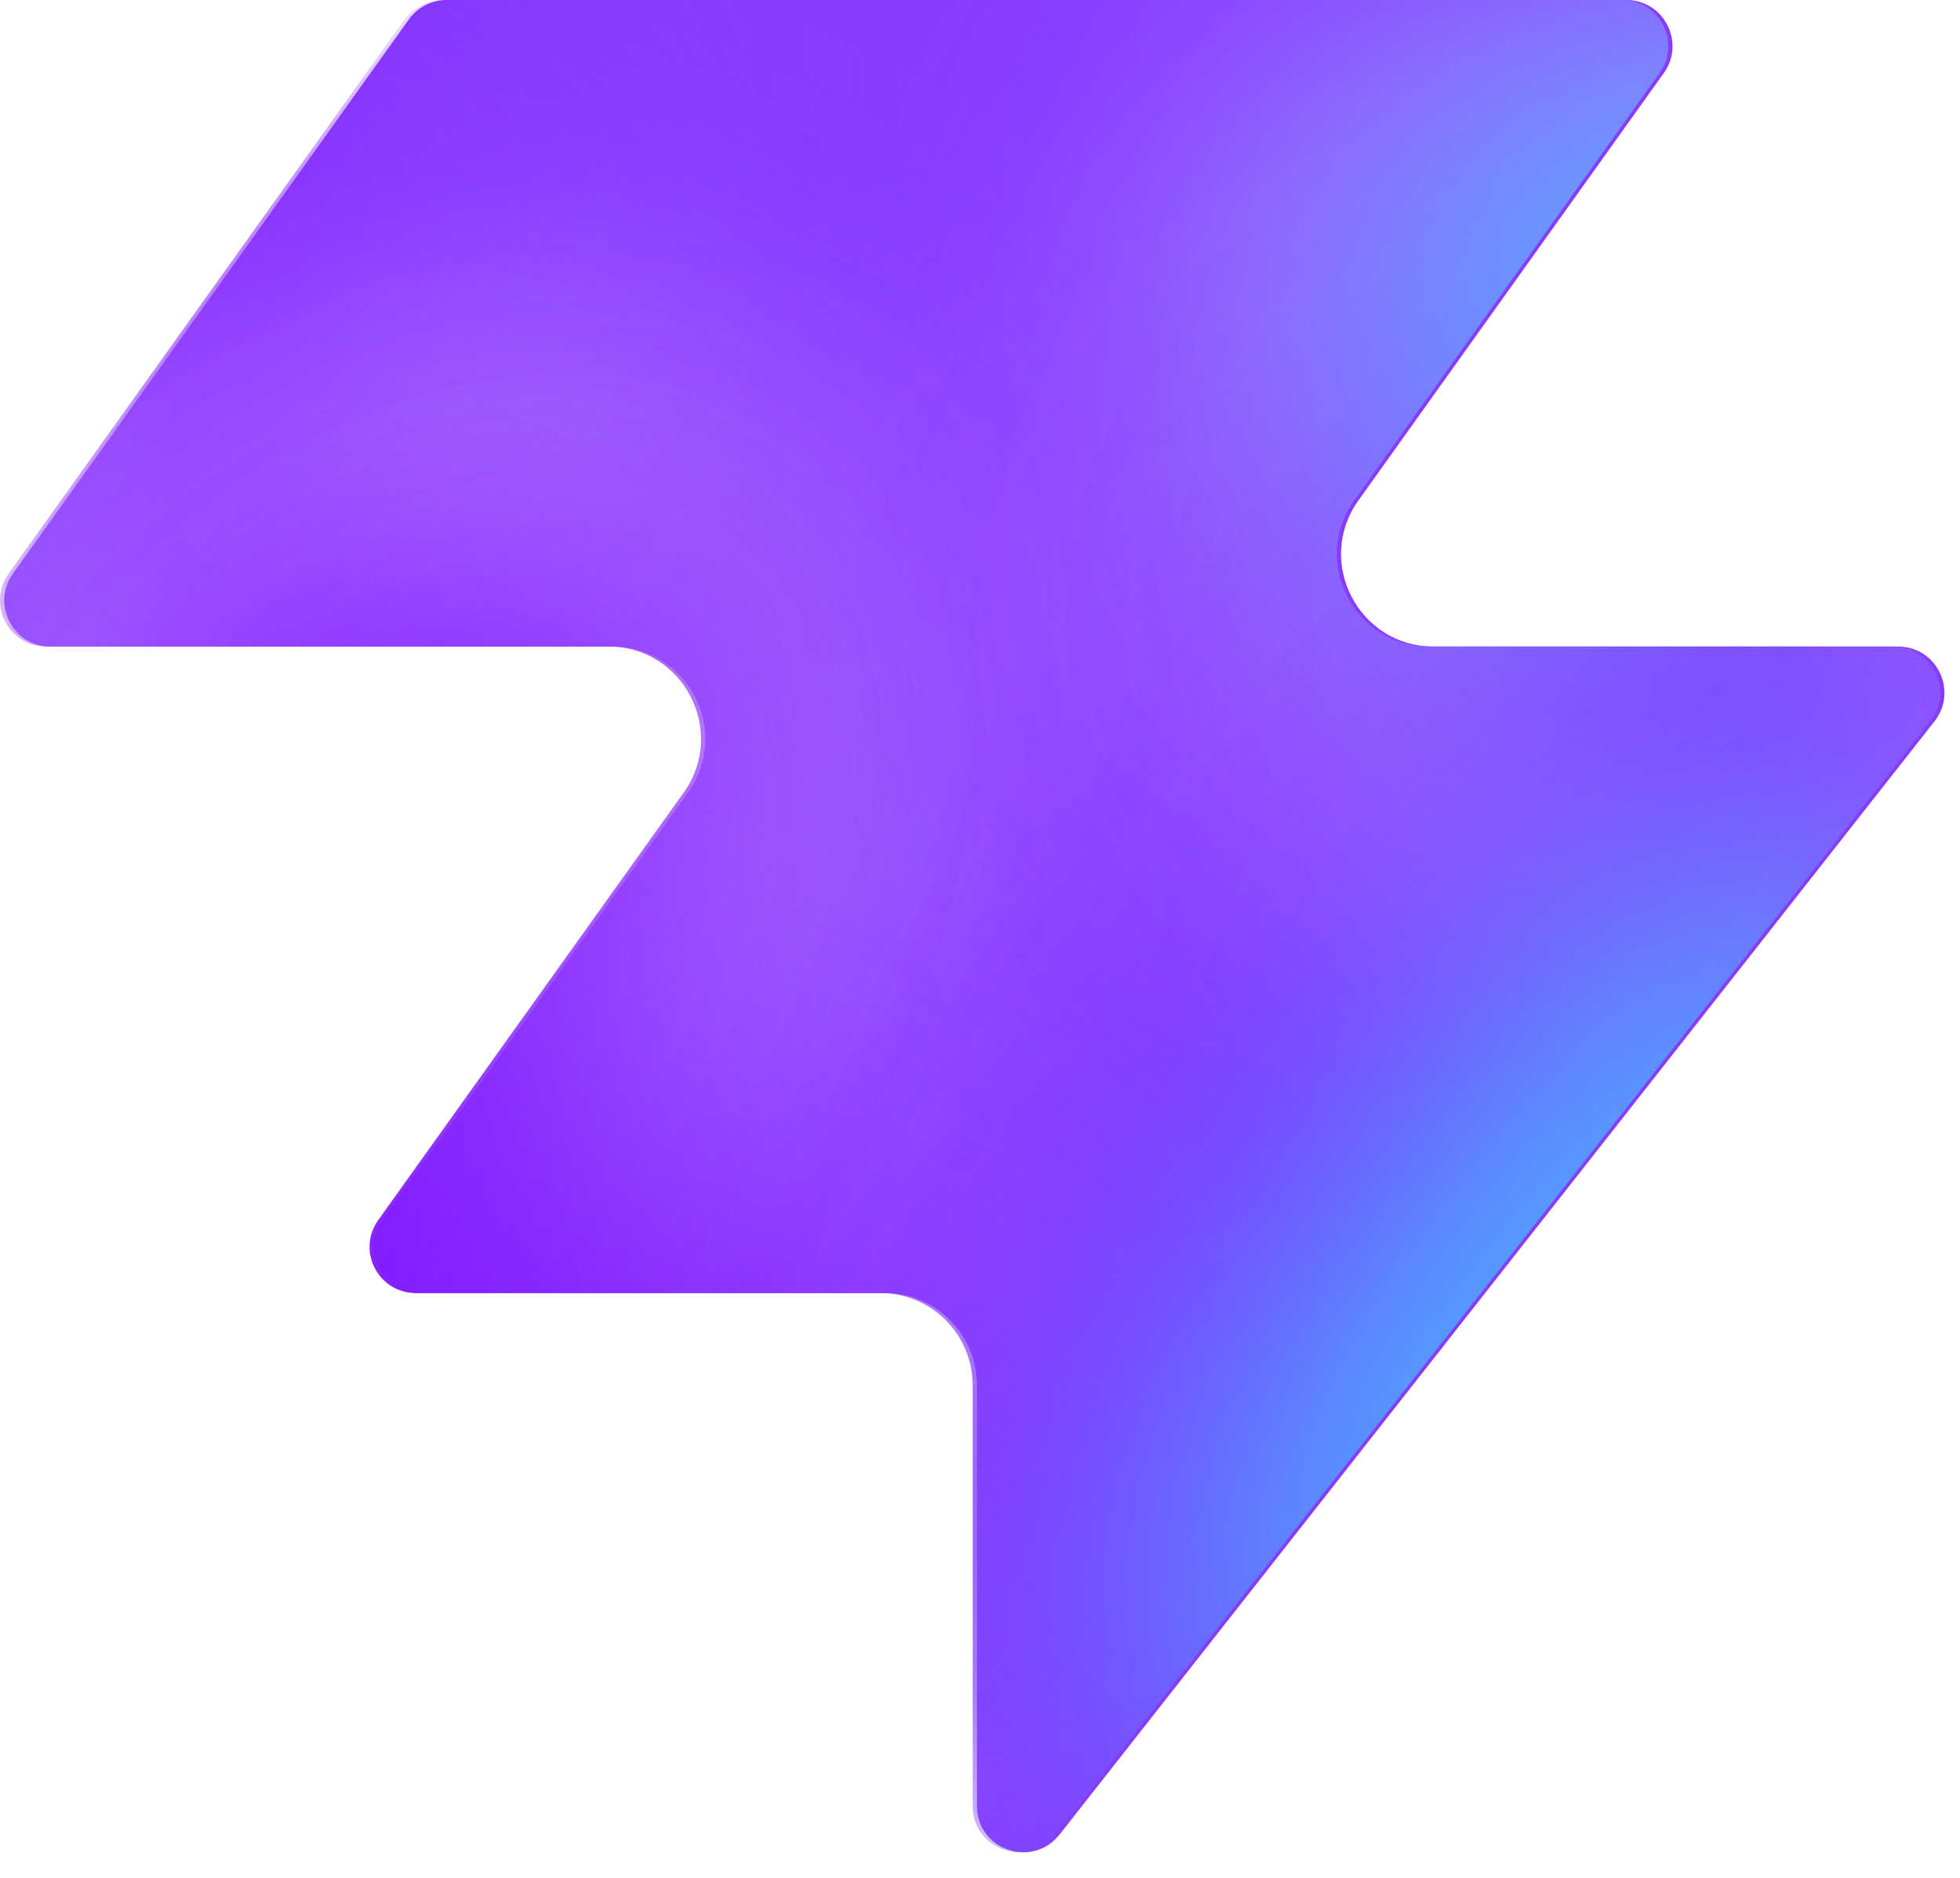
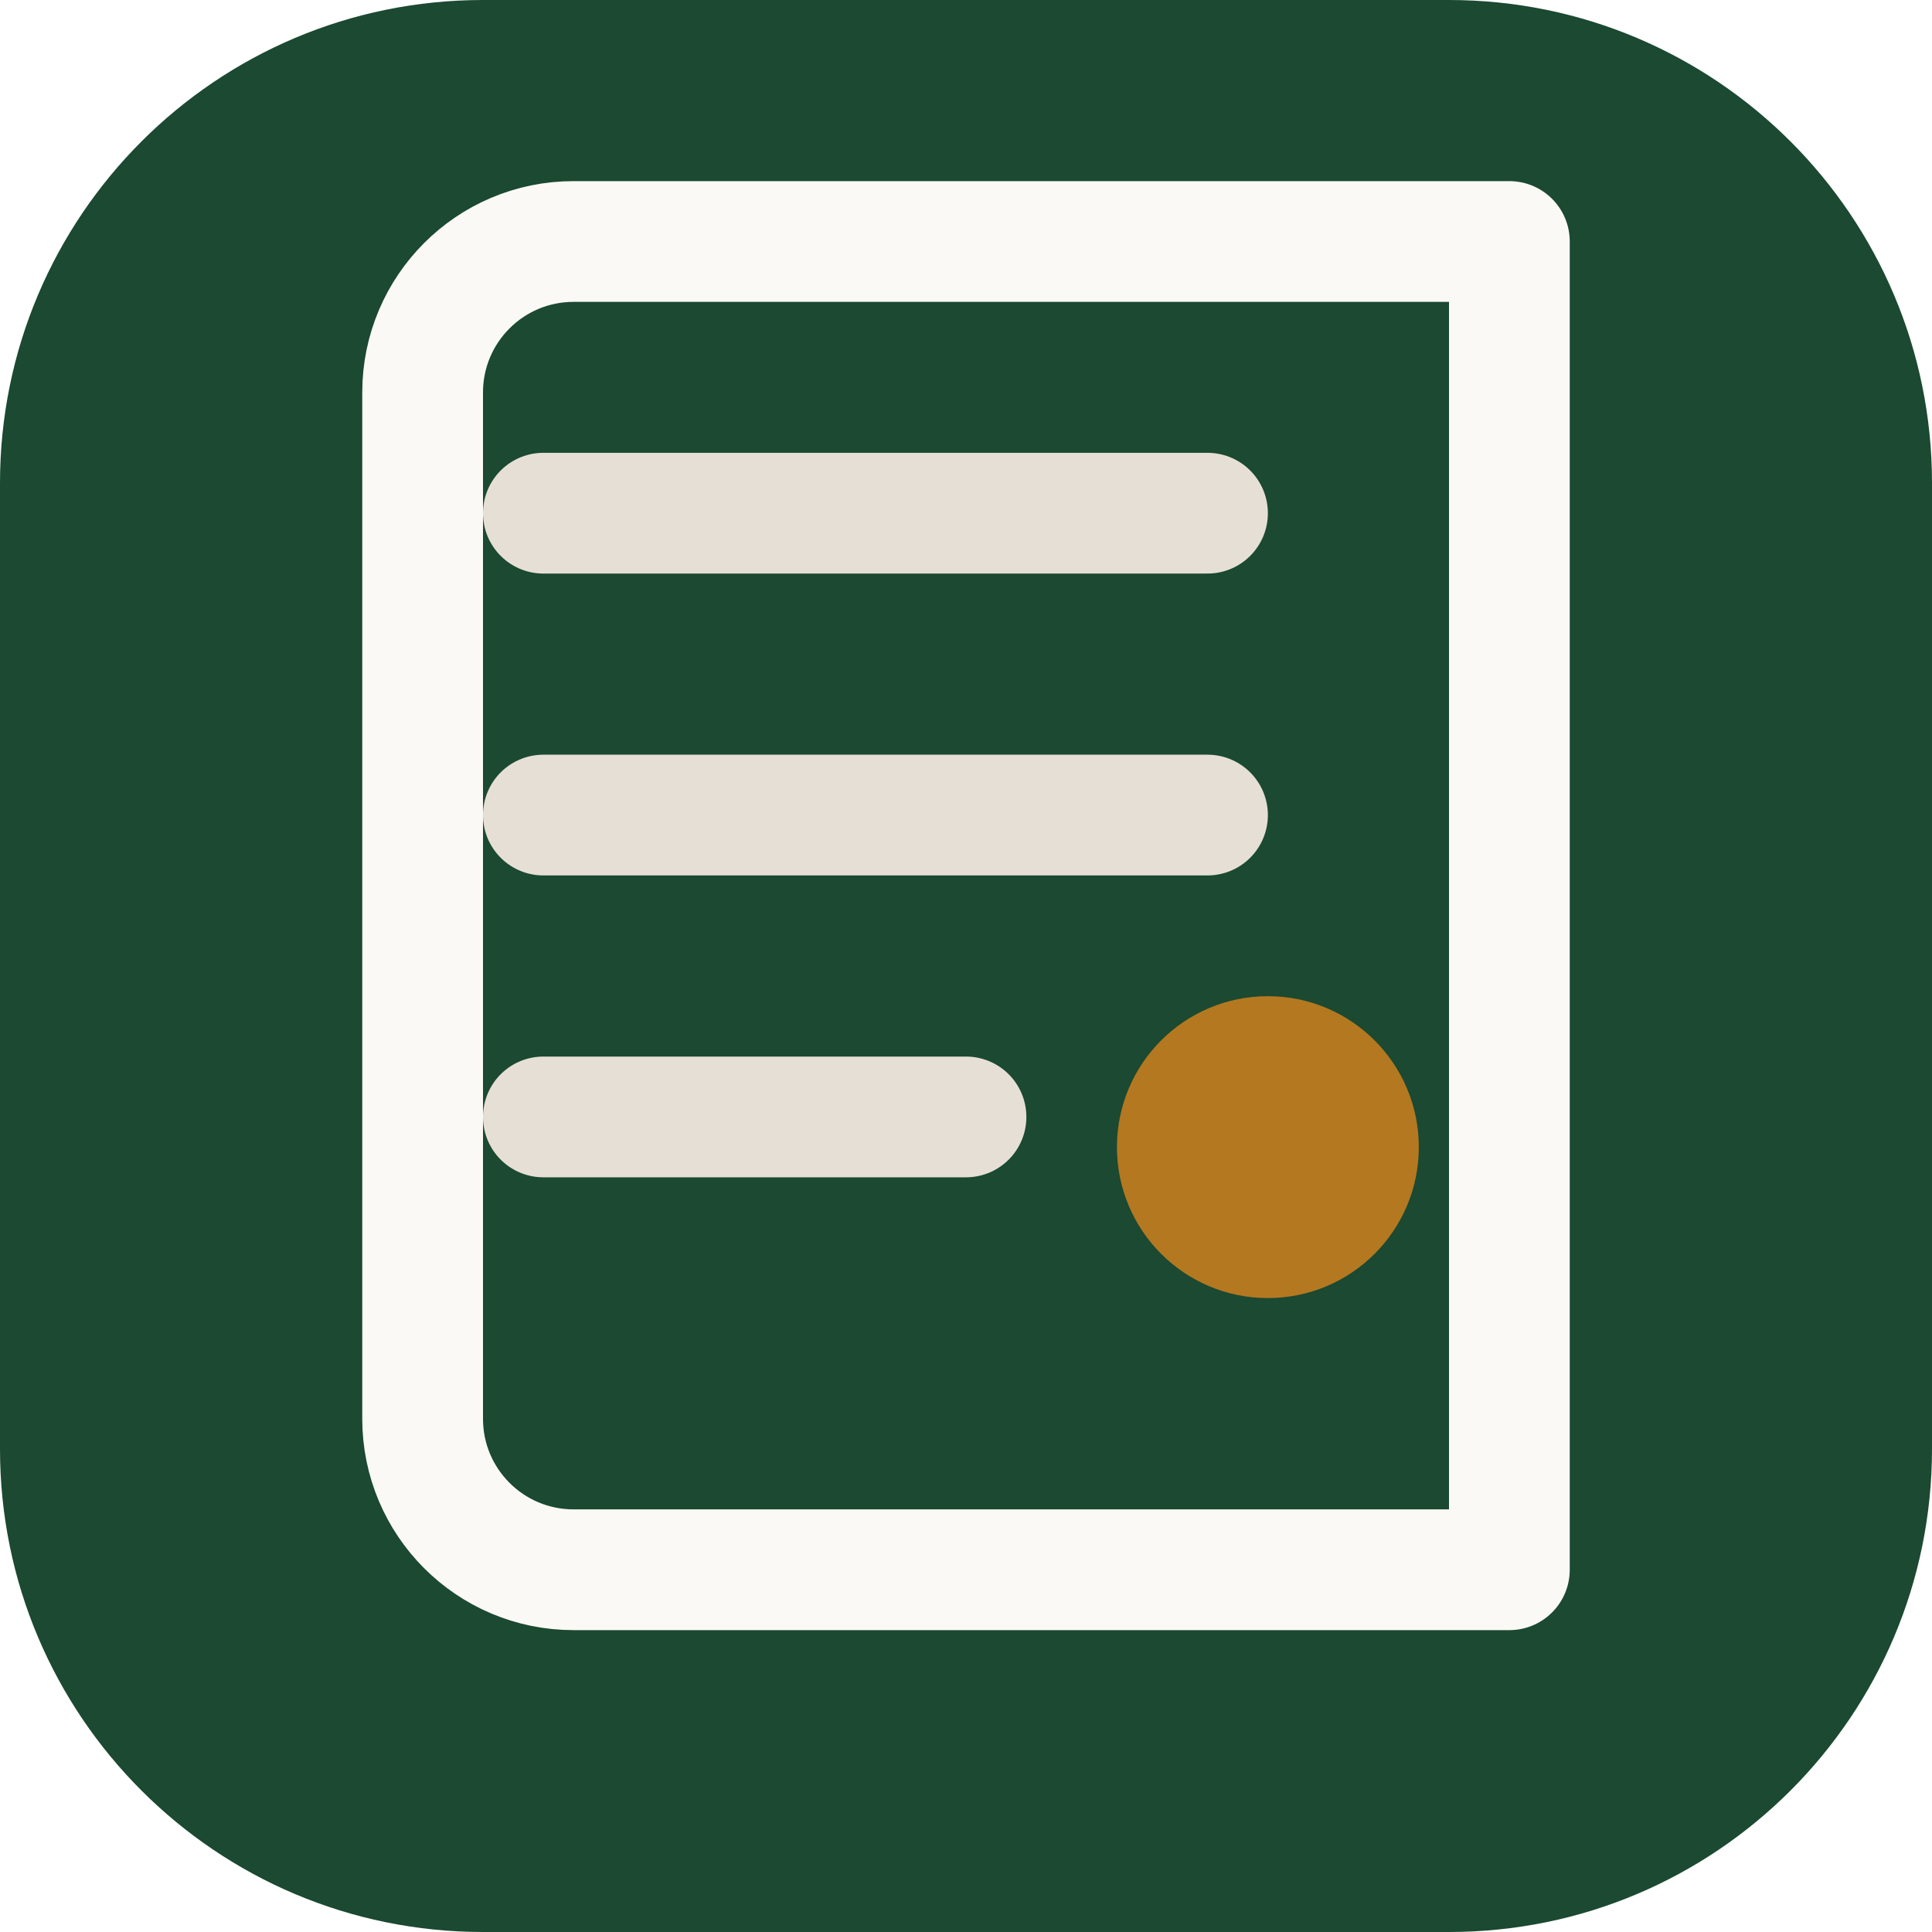
- <svg xmlns="http://www.w3.org/2000/svg" width="48" height="46" fill="none" viewBox="0 0 48 46">
-   <path fill="#863bff" d="M25.946 44.938c-.664.845-2.021.375-2.021-.698V33.937a2.26 2.26 0 0 0-2.262-2.262H10.287c-.92 0-1.456-1.04-.92-1.788l7.48-10.471c1.07-1.497 0-3.578-1.842-3.578H1.237c-.92 0-1.456-1.04-.92-1.788L10.013.474c.214-.297.556-.474.92-.474h28.894c.92 0 1.456 1.04.92 1.788l-7.48 10.471c-1.07 1.498 0 3.579 1.842 3.579h11.377c.943 0 1.473 1.088.89 1.83L25.947 44.94z" style="fill:#863bff;fill:color(display-p3 .525 .23 1);fill-opacity:1" />
-   <mask id="a" width="48" height="46" x="0" y="0" maskUnits="userSpaceOnUse" style="mask-type:alpha">
-     <path fill="#000" d="M25.842 44.938c-.664.844-2.021.375-2.021-.698V33.937a2.26 2.26 0 0 0-2.262-2.262H10.183c-.92 0-1.456-1.04-.92-1.788l7.48-10.471c1.07-1.498 0-3.579-1.842-3.579H1.133c-.92 0-1.456-1.04-.92-1.787L9.91.473c.214-.297.556-.474.92-.474h28.894c.92 0 1.456 1.04.92 1.788l-7.48 10.471c-1.07 1.498 0 3.578 1.842 3.578h11.377c.943 0 1.473 1.088.89 1.832L25.843 44.94z" style="fill:#000;fill-opacity:1" />
-   </mask>
-   <g mask="url(#a)">
-     <g filter="url(#b)">
-       <ellipse cx="5.508" cy="14.704" fill="#ede6ff" rx="5.508" ry="14.704" style="fill:#ede6ff;fill:color(display-p3 .927 .903 1);fill-opacity:1" transform="matrix(.00324 1 1 -.00324 -4.47 31.516)" />
-     </g>
-     <g filter="url(#c)">
-       <ellipse cx="10.399" cy="29.851" fill="#ede6ff" rx="10.399" ry="29.851" style="fill:#ede6ff;fill:color(display-p3 .927 .903 1);fill-opacity:1" transform="matrix(.00324 1 1 -.00324 -39.328 7.883)" />
-     </g>
-     <g filter="url(#d)">
-       <ellipse cx="5.508" cy="30.487" fill="#7e14ff" rx="5.508" ry="30.487" style="fill:#7e14ff;fill:color(display-p3 .492 .077 1);fill-opacity:1" transform="rotate(89.814 -25.913 -14.639)scale(1 -1)" />
-     </g>
-     <g filter="url(#e)">
-       <ellipse cx="5.508" cy="30.599" fill="#7e14ff" rx="5.508" ry="30.599" style="fill:#7e14ff;fill:color(display-p3 .492 .077 1);fill-opacity:1" transform="rotate(89.814 -32.644 -3.334)scale(1 -1)" />
-     </g>
-     <g filter="url(#f)">
-       <ellipse cx="5.508" cy="30.599" fill="#7e14ff" rx="5.508" ry="30.599" style="fill:#7e14ff;fill:color(display-p3 .492 .077 1);fill-opacity:1" transform="matrix(.00324 1 1 -.00324 -34.34 30.47)" />
-     </g>
-     <g filter="url(#g)">
-       <ellipse cx="14.072" cy="22.078" fill="#ede6ff" rx="14.072" ry="22.078" style="fill:#ede6ff;fill:color(display-p3 .927 .903 1);fill-opacity:1" transform="rotate(93.35 24.506 48.493)scale(-1 1)" />
-     </g>
-     <g filter="url(#h)">
-       <ellipse cx="3.47" cy="21.501" fill="#7e14ff" rx="3.47" ry="21.501" style="fill:#7e14ff;fill:color(display-p3 .492 .077 1);fill-opacity:1" transform="rotate(89.009 28.708 47.59)scale(-1 1)" />
-     </g>
-     <g filter="url(#i)">
-       <ellipse cx="3.47" cy="21.501" fill="#7e14ff" rx="3.47" ry="21.501" style="fill:#7e14ff;fill:color(display-p3 .492 .077 1);fill-opacity:1" transform="rotate(89.009 28.708 47.59)scale(-1 1)" />
-     </g>
-     <g filter="url(#j)">
-       <ellipse cx=".387" cy="8.972" fill="#7e14ff" rx="4.407" ry="29.108" style="fill:#7e14ff;fill:color(display-p3 .492 .077 1);fill-opacity:1" transform="rotate(39.51 .387 8.972)" />
-     </g>
-     <g filter="url(#k)">
-       <ellipse cx="47.523" cy="-6.092" fill="#7e14ff" rx="4.407" ry="29.108" style="fill:#7e14ff;fill:color(display-p3 .492 .077 1);fill-opacity:1" transform="rotate(37.892 47.523 -6.092)" />
-     </g>
-     <g filter="url(#l)">
-       <ellipse cx="41.412" cy="6.333" fill="#47bfff" rx="5.971" ry="9.665" style="fill:#47bfff;fill:color(display-p3 .28 .748 1);fill-opacity:1" transform="rotate(37.892 41.412 6.333)" />
-     </g>
-     <g filter="url(#m)">
-       <ellipse cx="-1.879" cy="38.332" fill="#7e14ff" rx="4.407" ry="29.108" style="fill:#7e14ff;fill:color(display-p3 .492 .077 1);fill-opacity:1" transform="rotate(37.892 -1.88 38.332)" />
-     </g>
-     <g filter="url(#n)">
-       <ellipse cx="-1.879" cy="38.332" fill="#7e14ff" rx="4.407" ry="29.108" style="fill:#7e14ff;fill:color(display-p3 .492 .077 1);fill-opacity:1" transform="rotate(37.892 -1.88 38.332)" />
-     </g>
-     <g filter="url(#o)">
-       <ellipse cx="35.651" cy="29.907" fill="#7e14ff" rx="4.407" ry="29.108" style="fill:#7e14ff;fill:color(display-p3 .492 .077 1);fill-opacity:1" transform="rotate(37.892 35.651 29.907)" />
-     </g>
-     <g filter="url(#p)">
-       <ellipse cx="38.418" cy="32.4" fill="#47bfff" rx="5.971" ry="15.297" style="fill:#47bfff;fill:color(display-p3 .28 .748 1);fill-opacity:1" transform="rotate(37.892 38.418 32.4)" />
-     </g>
-   </g>
-   <defs>
-     <filter id="b" width="60.045" height="41.654" x="-19.77" y="16.149" color-interpolation-filters="sRGB" filterUnits="userSpaceOnUse">
-       <feFlood flood-opacity="0" result="BackgroundImageFix" />
-       <feBlend in="SourceGraphic" in2="BackgroundImageFix" result="shape" />
-       <feGaussianBlur result="effect1_foregroundBlur_2002_17158" stdDeviation="7.659" />
-     </filter>
-     <filter id="c" width="90.34" height="51.437" x="-54.613" y="-7.533" color-interpolation-filters="sRGB" filterUnits="userSpaceOnUse">
-       <feFlood flood-opacity="0" result="BackgroundImageFix" />
-       <feBlend in="SourceGraphic" in2="BackgroundImageFix" result="shape" />
-       <feGaussianBlur result="effect1_foregroundBlur_2002_17158" stdDeviation="7.659" />
-     </filter>
-     <filter id="d" width="79.355" height="29.4" x="-49.64" y="2.03" color-interpolation-filters="sRGB" filterUnits="userSpaceOnUse">
-       <feFlood flood-opacity="0" result="BackgroundImageFix" />
-       <feBlend in="SourceGraphic" in2="BackgroundImageFix" result="shape" />
-       <feGaussianBlur result="effect1_foregroundBlur_2002_17158" stdDeviation="4.596" />
-     </filter>
-     <filter id="e" width="79.579" height="29.4" x="-45.045" y="20.029" color-interpolation-filters="sRGB" filterUnits="userSpaceOnUse">
-       <feFlood flood-opacity="0" result="BackgroundImageFix" />
-       <feBlend in="SourceGraphic" in2="BackgroundImageFix" result="shape" />
-       <feGaussianBlur result="effect1_foregroundBlur_2002_17158" stdDeviation="4.596" />
-     </filter>
-     <filter id="f" width="79.579" height="29.4" x="-43.513" y="21.178" color-interpolation-filters="sRGB" filterUnits="userSpaceOnUse">
-       <feFlood flood-opacity="0" result="BackgroundImageFix" />
-       <feBlend in="SourceGraphic" in2="BackgroundImageFix" result="shape" />
-       <feGaussianBlur result="effect1_foregroundBlur_2002_17158" stdDeviation="4.596" />
-     </filter>
-     <filter id="g" width="74.749" height="58.852" x="15.756" y="-17.901" color-interpolation-filters="sRGB" filterUnits="userSpaceOnUse">
-       <feFlood flood-opacity="0" result="BackgroundImageFix" />
-       <feBlend in="SourceGraphic" in2="BackgroundImageFix" result="shape" />
-       <feGaussianBlur result="effect1_foregroundBlur_2002_17158" stdDeviation="7.659" />
-     </filter>
-     <filter id="h" width="61.377" height="25.362" x="23.548" y="2.284" color-interpolation-filters="sRGB" filterUnits="userSpaceOnUse">
-       <feFlood flood-opacity="0" result="BackgroundImageFix" />
-       <feBlend in="SourceGraphic" in2="BackgroundImageFix" result="shape" />
-       <feGaussianBlur result="effect1_foregroundBlur_2002_17158" stdDeviation="4.596" />
-     </filter>
-     <filter id="i" width="61.377" height="25.362" x="23.548" y="2.284" color-interpolation-filters="sRGB" filterUnits="userSpaceOnUse">
-       <feFlood flood-opacity="0" result="BackgroundImageFix" />
-       <feBlend in="SourceGraphic" in2="BackgroundImageFix" result="shape" />
-       <feGaussianBlur result="effect1_foregroundBlur_2002_17158" stdDeviation="4.596" />
-     </filter>
-     <filter id="j" width="56.045" height="63.649" x="-27.636" y="-22.853" color-interpolation-filters="sRGB" filterUnits="userSpaceOnUse">
-       <feFlood flood-opacity="0" result="BackgroundImageFix" />
-       <feBlend in="SourceGraphic" in2="BackgroundImageFix" result="shape" />
-       <feGaussianBlur result="effect1_foregroundBlur_2002_17158" stdDeviation="4.596" />
-     </filter>
-     <filter id="k" width="54.814" height="64.646" x="20.116" y="-38.415" color-interpolation-filters="sRGB" filterUnits="userSpaceOnUse">
-       <feFlood flood-opacity="0" result="BackgroundImageFix" />
-       <feBlend in="SourceGraphic" in2="BackgroundImageFix" result="shape" />
-       <feGaussianBlur result="effect1_foregroundBlur_2002_17158" stdDeviation="4.596" />
-     </filter>
-     <filter id="l" width="33.541" height="35.313" x="24.641" y="-11.323" color-interpolation-filters="sRGB" filterUnits="userSpaceOnUse">
-       <feFlood flood-opacity="0" result="BackgroundImageFix" />
-       <feBlend in="SourceGraphic" in2="BackgroundImageFix" result="shape" />
-       <feGaussianBlur result="effect1_foregroundBlur_2002_17158" stdDeviation="4.596" />
-     </filter>
-     <filter id="m" width="54.814" height="64.646" x="-29.286" y="6.009" color-interpolation-filters="sRGB" filterUnits="userSpaceOnUse">
-       <feFlood flood-opacity="0" result="BackgroundImageFix" />
-       <feBlend in="SourceGraphic" in2="BackgroundImageFix" result="shape" />
-       <feGaussianBlur result="effect1_foregroundBlur_2002_17158" stdDeviation="4.596" />
-     </filter>
-     <filter id="n" width="54.814" height="64.646" x="-29.286" y="6.009" color-interpolation-filters="sRGB" filterUnits="userSpaceOnUse">
-       <feFlood flood-opacity="0" result="BackgroundImageFix" />
-       <feBlend in="SourceGraphic" in2="BackgroundImageFix" result="shape" />
-       <feGaussianBlur result="effect1_foregroundBlur_2002_17158" stdDeviation="4.596" />
-     </filter>
-     <filter id="o" width="54.814" height="64.646" x="8.244" y="-2.416" color-interpolation-filters="sRGB" filterUnits="userSpaceOnUse">
-       <feFlood flood-opacity="0" result="BackgroundImageFix" />
-       <feBlend in="SourceGraphic" in2="BackgroundImageFix" result="shape" />
-       <feGaussianBlur result="effect1_foregroundBlur_2002_17158" stdDeviation="4.596" />
-     </filter>
-     <filter id="p" width="39.409" height="43.623" x="18.713" y="10.588" color-interpolation-filters="sRGB" filterUnits="userSpaceOnUse">
-       <feFlood flood-opacity="0" result="BackgroundImageFix" />
-       <feBlend in="SourceGraphic" in2="BackgroundImageFix" result="shape" />
-       <feGaussianBlur result="effect1_foregroundBlur_2002_17158" stdDeviation="4.596" />
-     </filter>
-   </defs>
+ <svg xmlns="http://www.w3.org/2000/svg" viewBox="0 0 32 32" fill="none">
+   <rect width="32" height="32" rx="8" fill="#1B4931" />
+   <path d="M7 23.5V6.5A2.5 2.5 0 0 1 9.5 4H25v22H9.5A2.5 2.5 0 0 1 7 23.5Z" stroke="#FBF9F5" stroke-width="2" stroke-linecap="round" stroke-linejoin="round" />
+   <path d="M9 8.5h11" stroke="#E6DFD5" stroke-width="2" stroke-linecap="round" />
+   <path d="M9 13.5h11" stroke="#E6DFD5" stroke-width="2" stroke-linecap="round" />
+   <path d="M9 18.5h7" stroke="#E6DFD5" stroke-width="2" stroke-linecap="round" />
+   <circle cx="21" cy="19" r="2.5" fill="#B47820" />
</svg>
